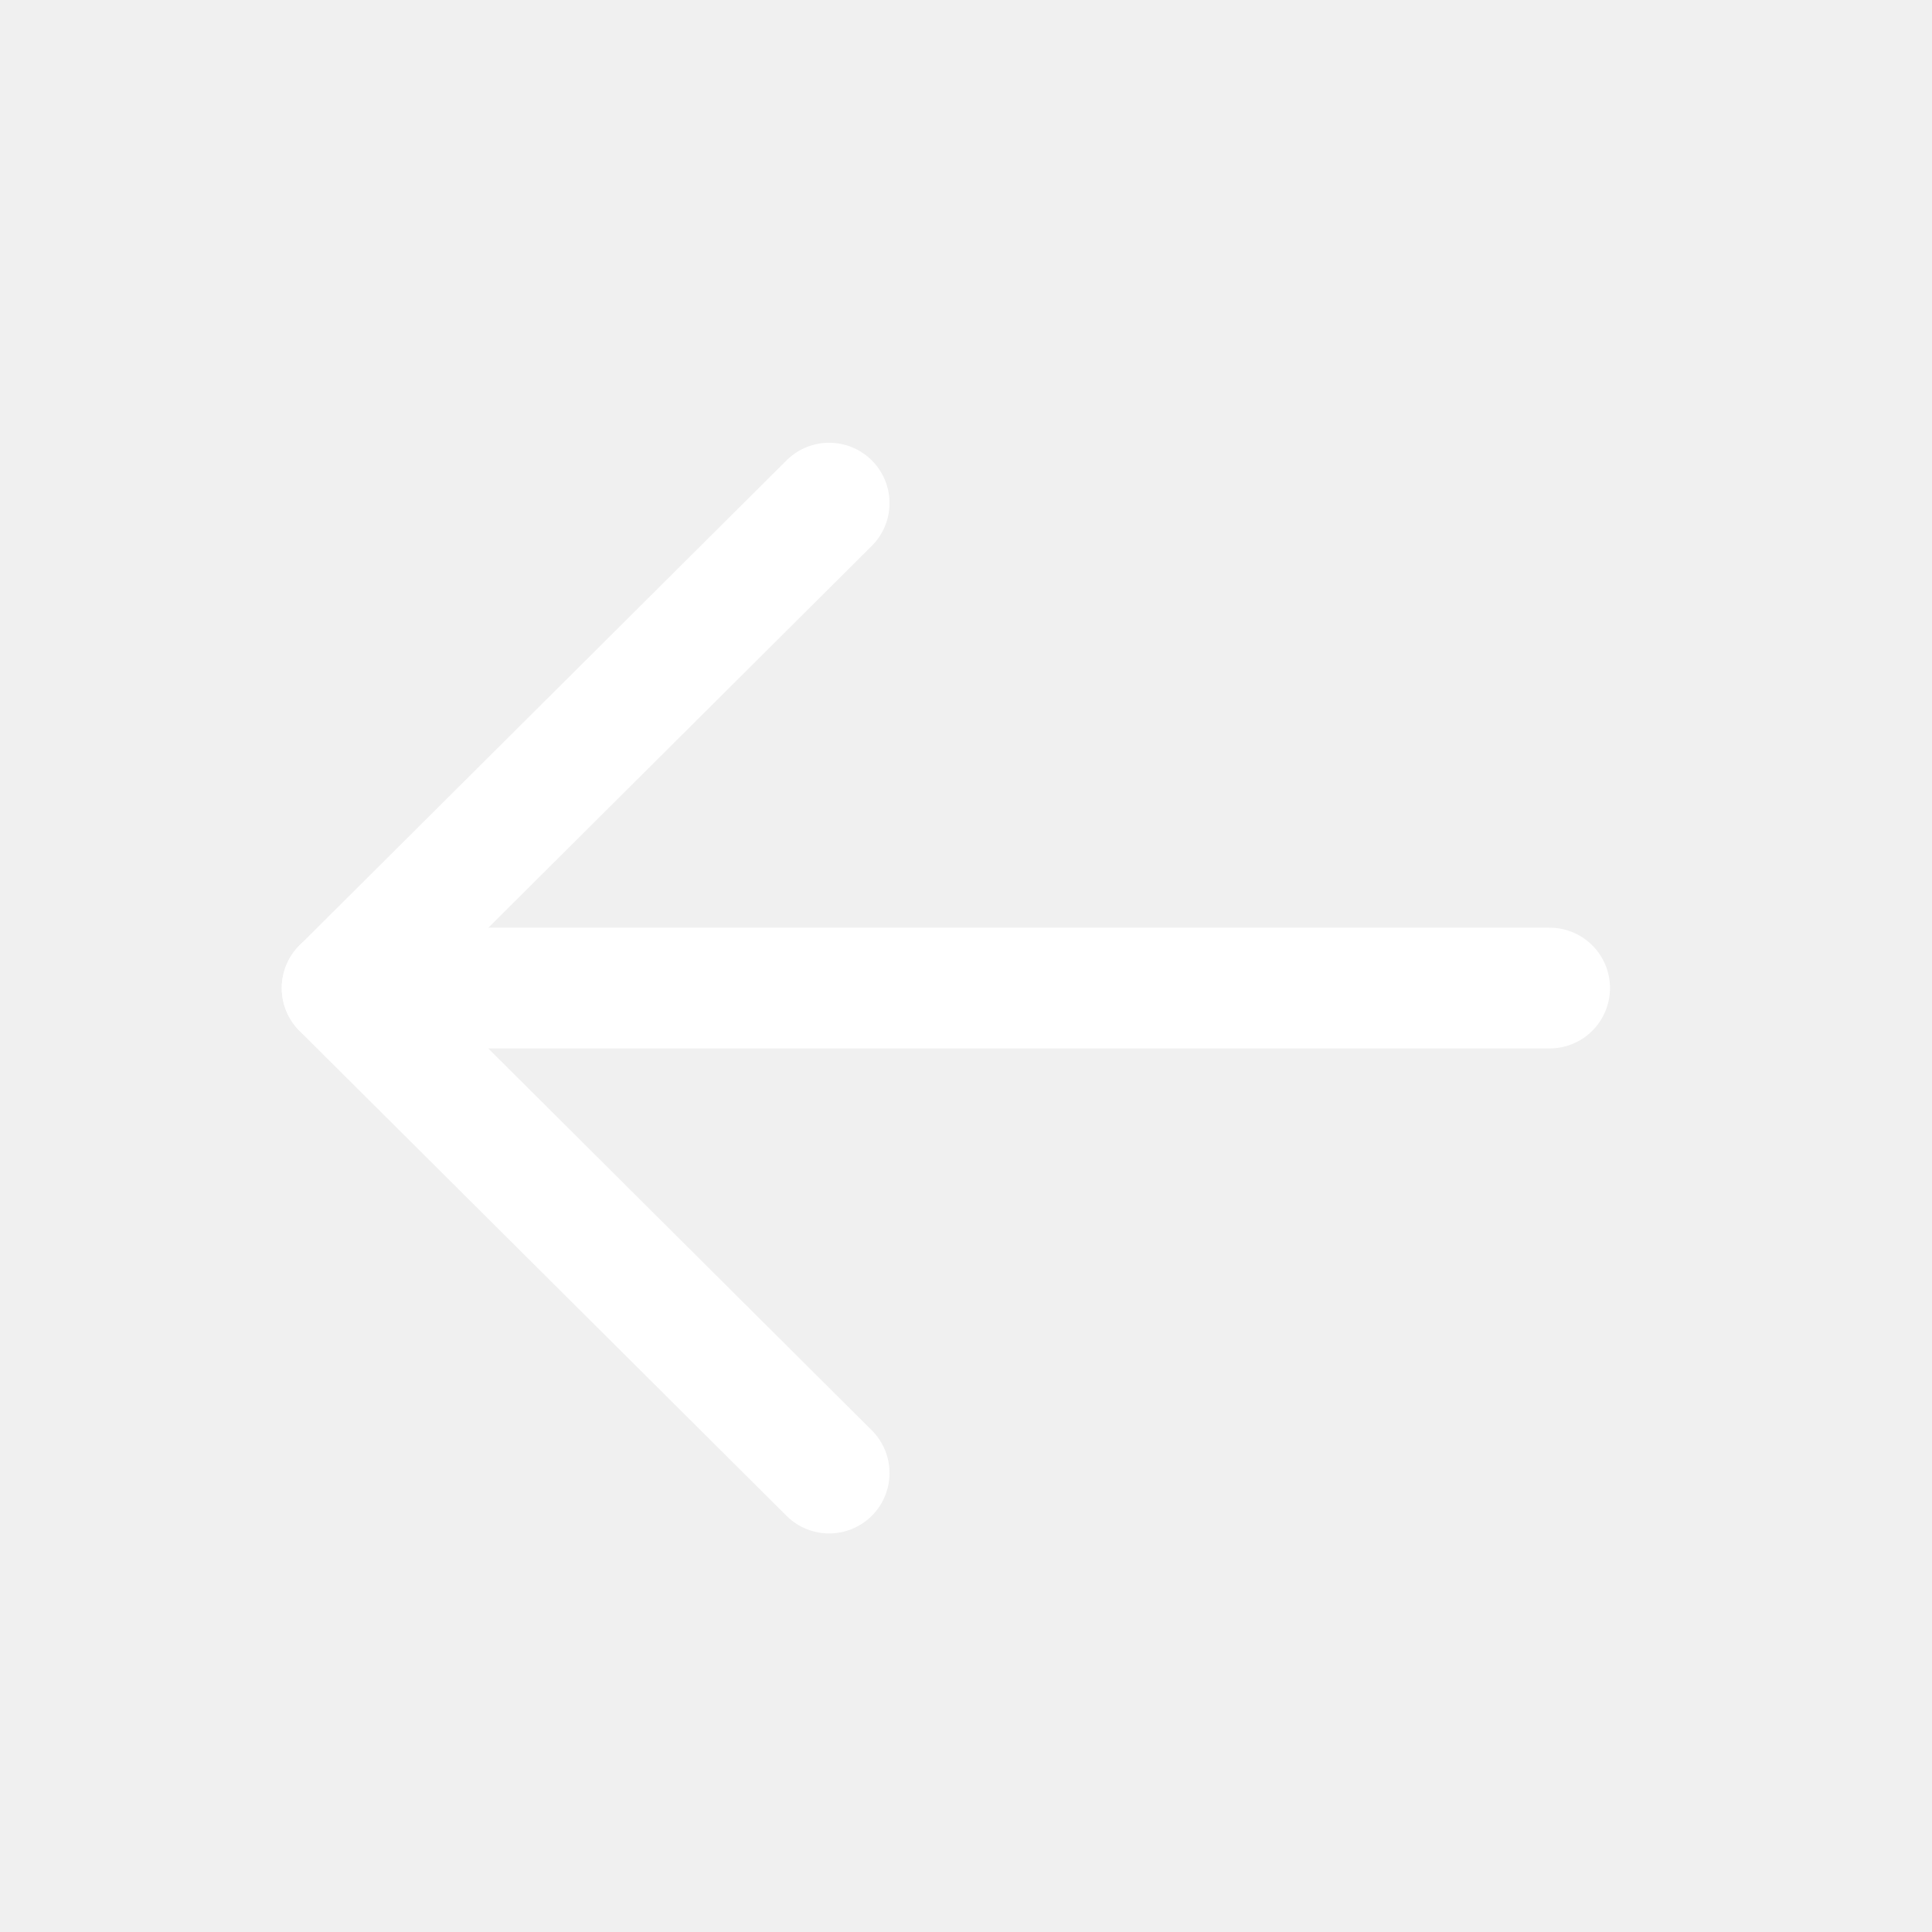
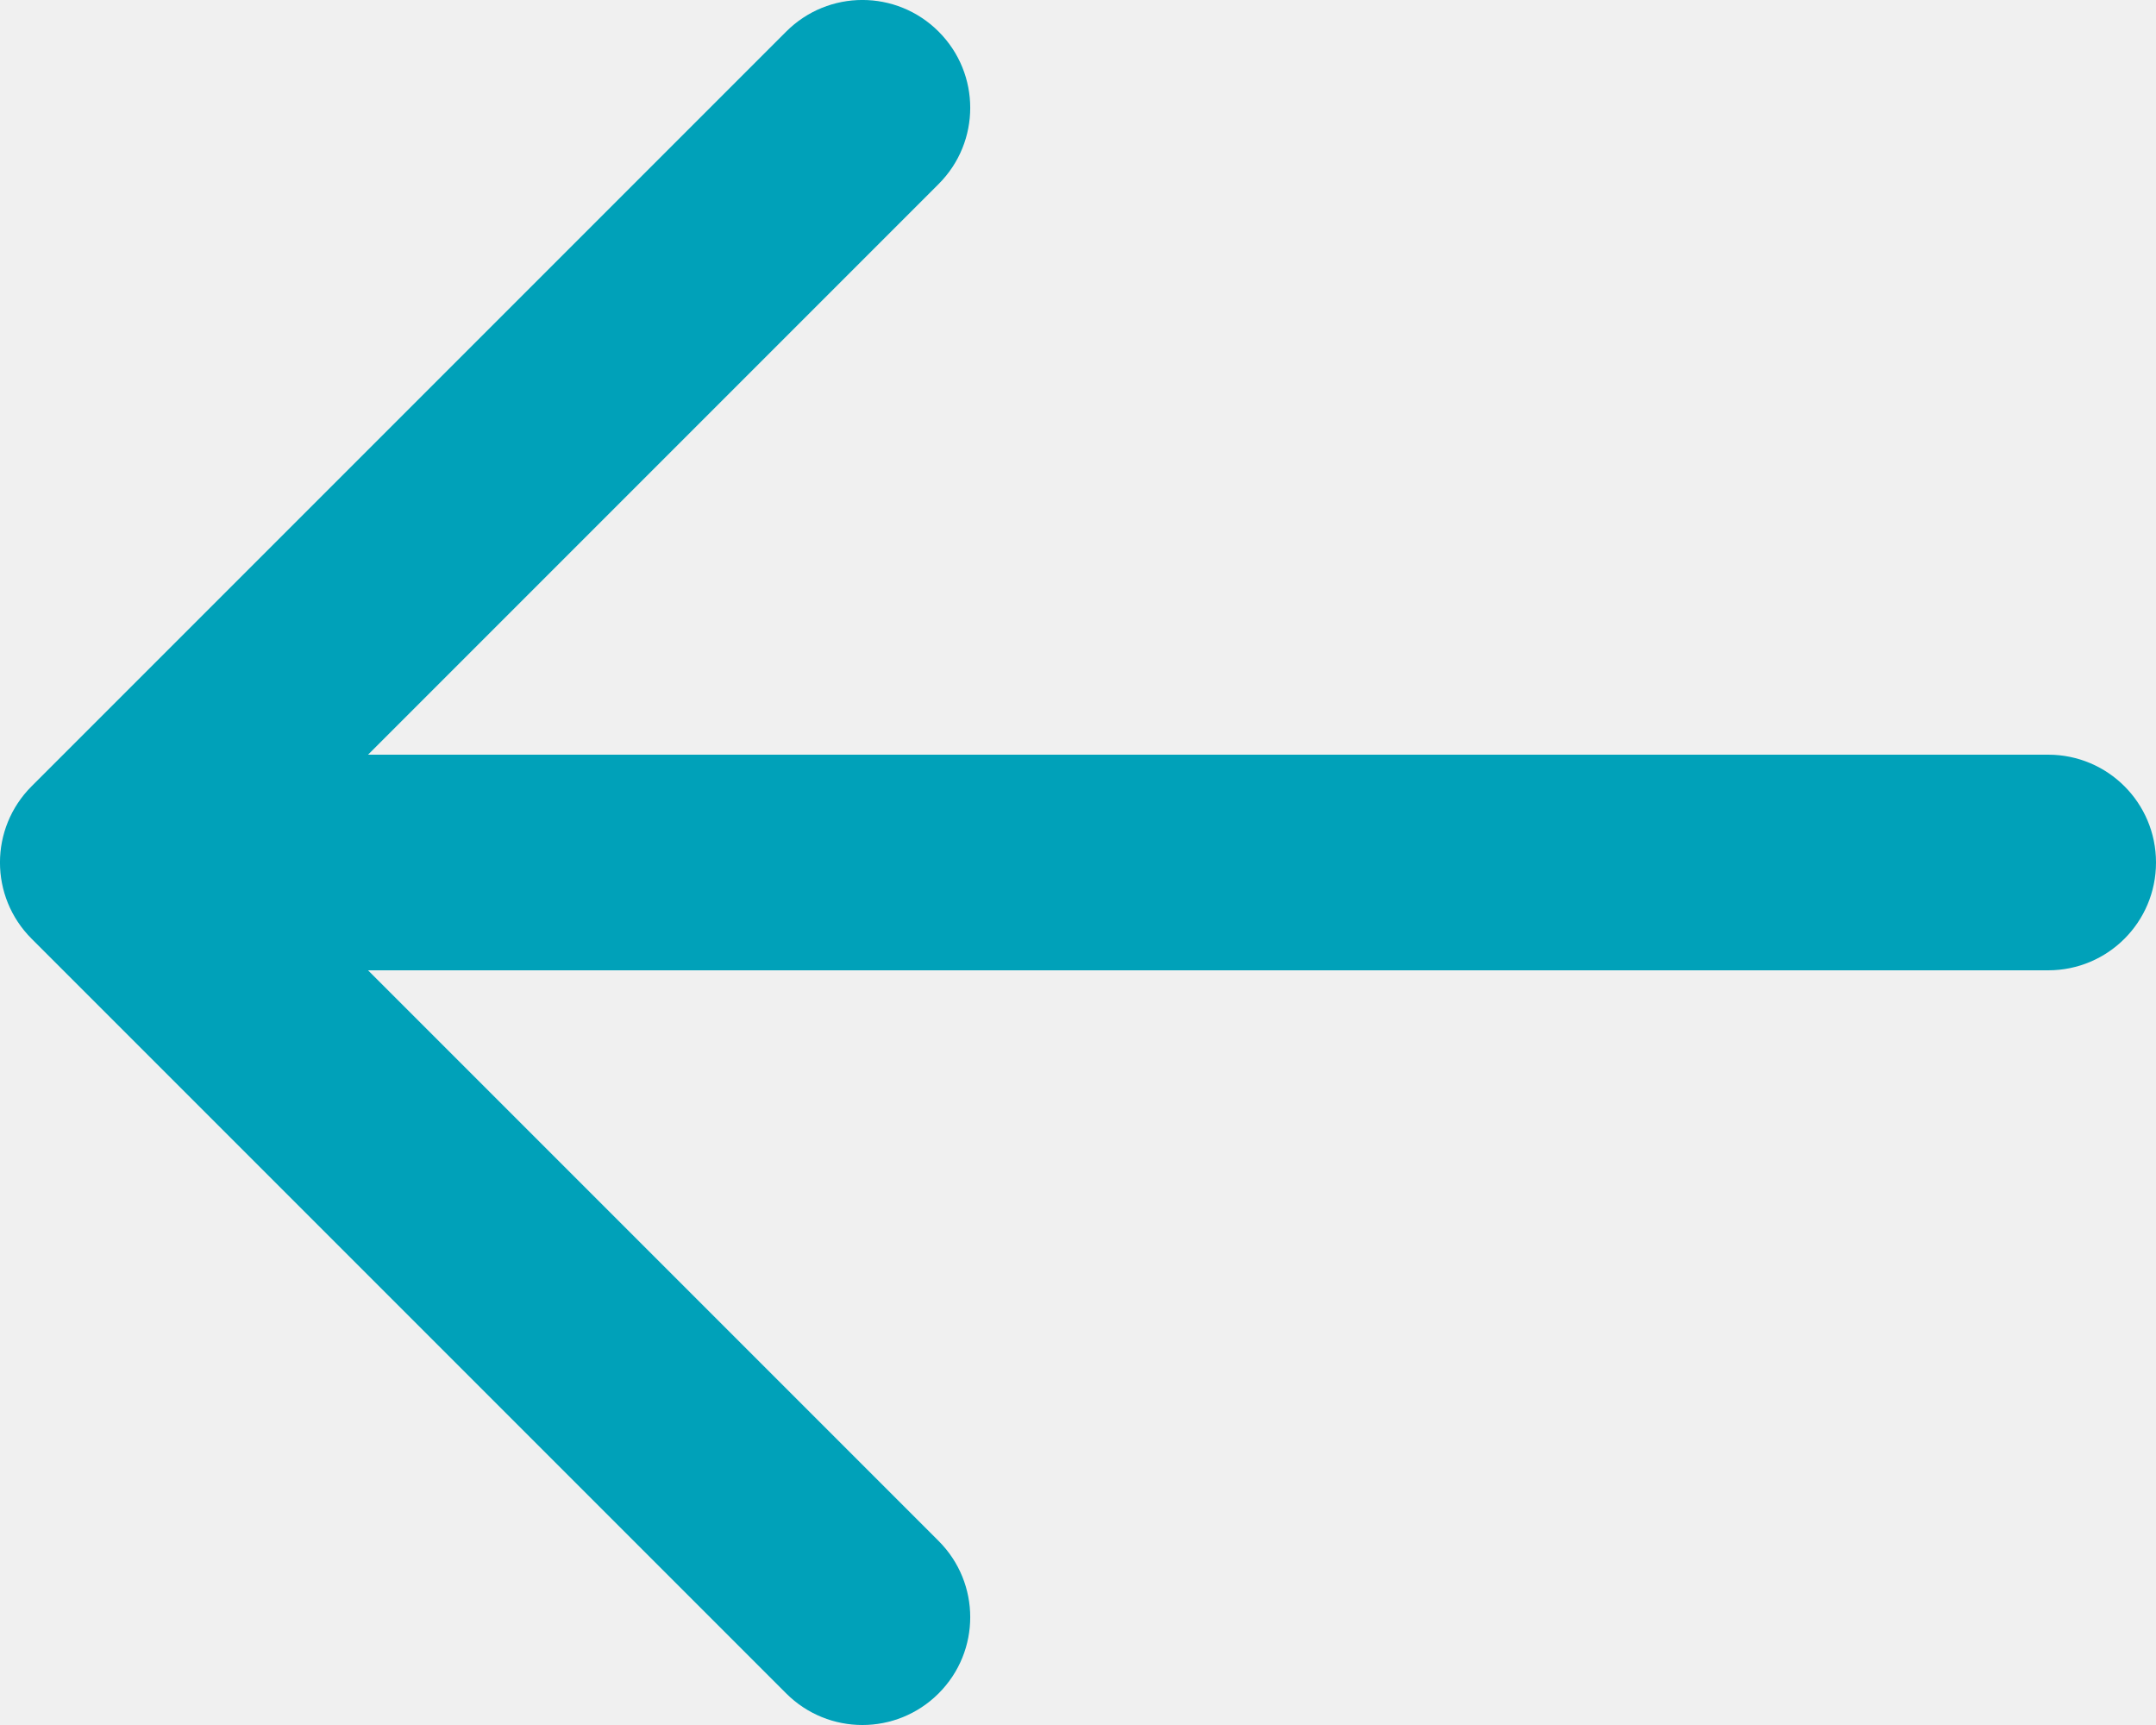
- <svg xmlns="http://www.w3.org/2000/svg" width="24" height="24" viewBox="0 0 24 24" fill="none">
-   <path d="M4.25 12.274L19.25 12.274" stroke="white" stroke-width="1.5" stroke-linecap="round" stroke-linejoin="round" />
-   <path d="M10.3 18.299L4.25 12.275L10.3 6.25" stroke="white" stroke-width="1.5" stroke-linecap="round" stroke-linejoin="round" />
+ <svg xmlns="http://www.w3.org/2000/svg" width="20" height="16" viewBox="0 0 20 16" fill="none">
+   <path d="M20 8C20 8.553 19.553 9 19 9H3.414L8.707 14.293C9.098 14.684 9.098 15.316 8.707 15.707C8.512 15.902 8.256 16 8 16C7.744 16 7.488 15.902 7.293 15.707L0.293 8.707C-0.098 8.316 -0.098 7.684 0.293 7.293L7.293 0.293C7.684 -0.098 8.316 -0.098 8.707 0.293C9.098 0.684 9.098 1.316 8.707 1.707L3.414 7H19C19.553 7 20 7.447 20 8Z" fill="#00A1B9" />
</svg>
